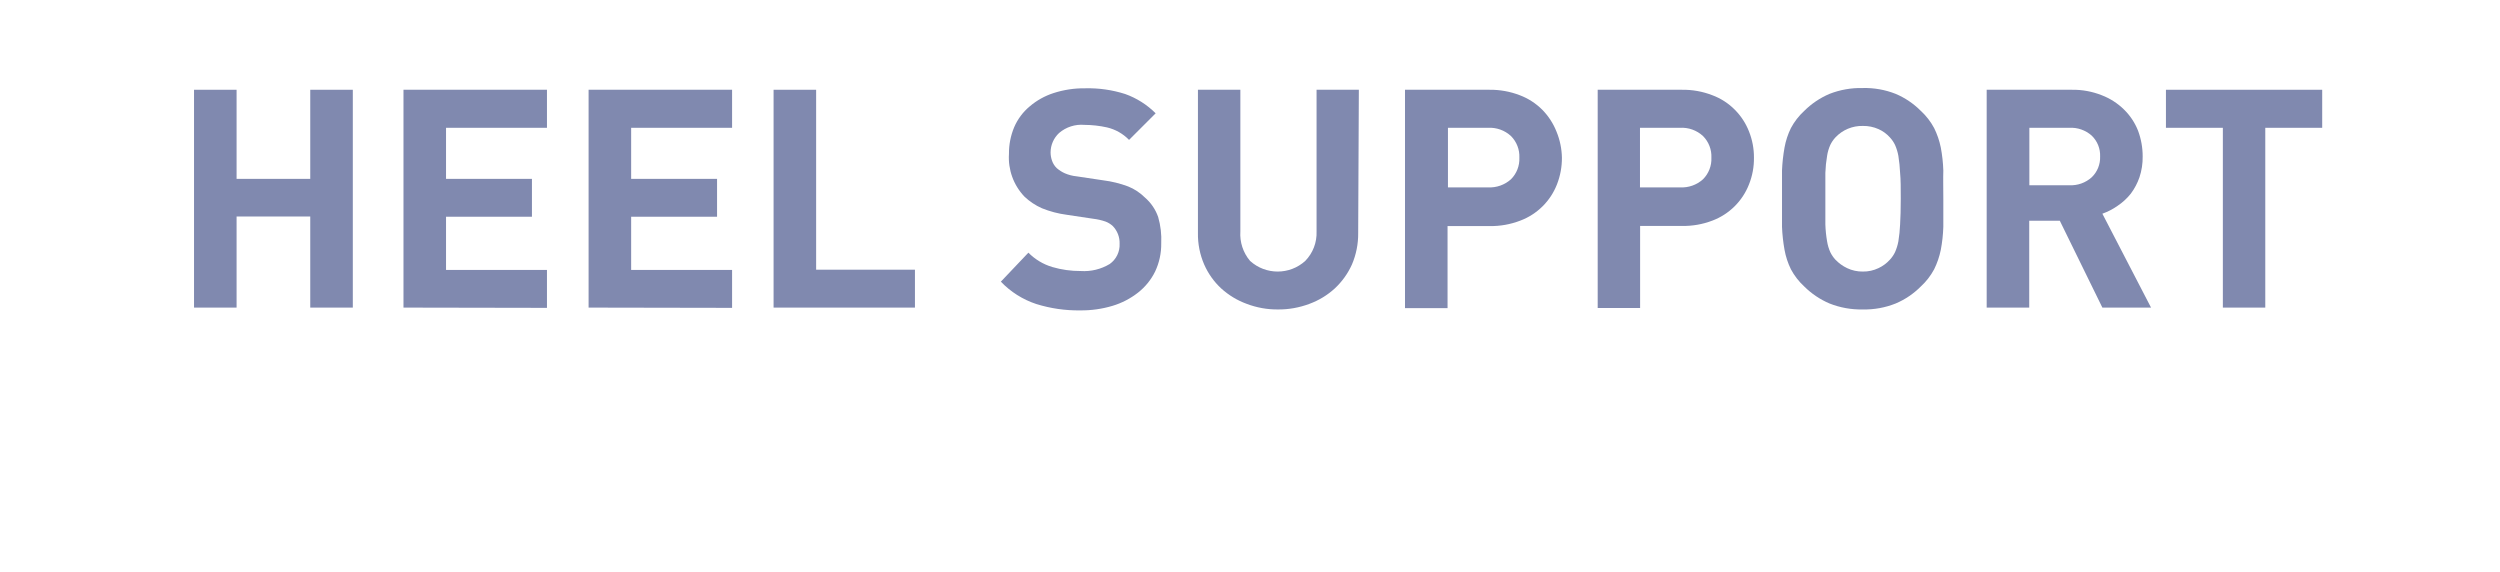
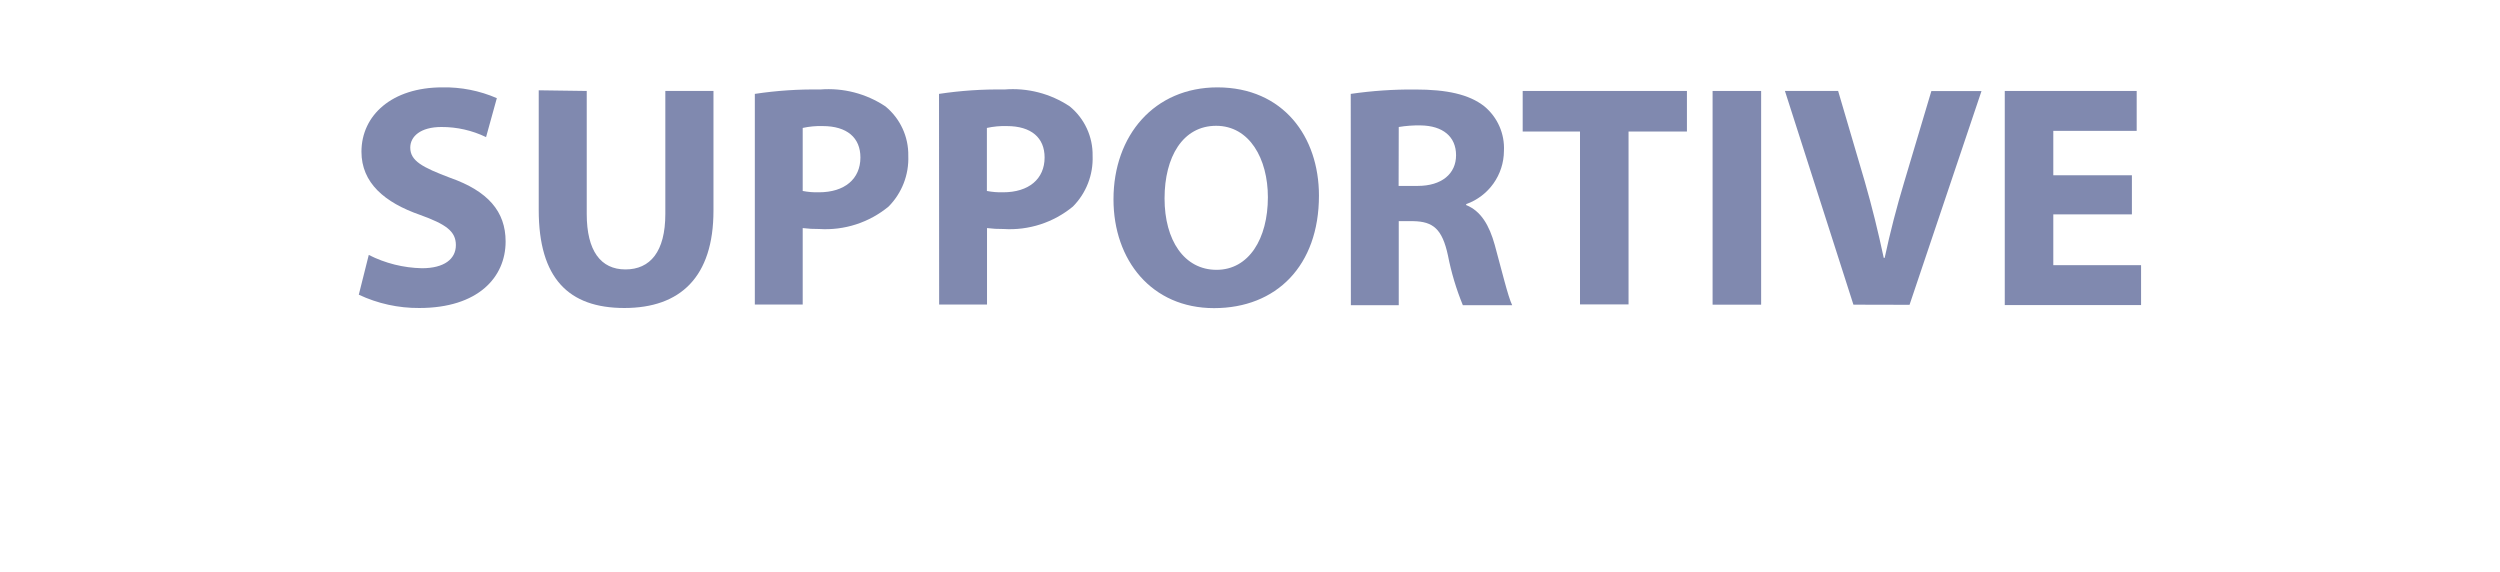
<svg xmlns="http://www.w3.org/2000/svg" id="BLUE" viewBox="0 0 187.99 43">
  <defs>
    <style>.cls-1{fill:#8089af;}</style>
  </defs>
-   <path class="cls-1" d="M23.33,23.13V16.28H17.79v6.85h-3.2V6.75h3.2v6.7h5.54V6.75h3.2V23.13Z" />
-   <path class="cls-1" d="M30.34,23.13V6.75H41.13V9.61H33.54v3.84H40V16.3H33.54v4h7.59v2.85Z" />
-   <path class="cls-1" d="M44.26,23.13V6.75H55.05V9.61H47.46v3.84h6.46V16.3H47.46v4h7.59v2.85Z" />
-   <path class="cls-1" d="M58.17,23.13V6.75h3.2V20.28H68.8v2.85Z" />
-   <path class="cls-1" d="M87.32,18.3a4.79,4.79,0,0,1-.46,2.12A4.57,4.57,0,0,1,85.58,22a5.82,5.82,0,0,1-1.93,1,8.16,8.16,0,0,1-2.41.34,10.6,10.6,0,0,1-3.32-.48,6.52,6.52,0,0,1-2.66-1.68L77.33,19a4.24,4.24,0,0,0,1.8,1.08,7.48,7.48,0,0,0,2.14.3,3.75,3.75,0,0,0,2.18-.53,1.77,1.77,0,0,0,.74-1.52A1.83,1.83,0,0,0,83.68,17a1.68,1.68,0,0,0-.55-.34,4.38,4.38,0,0,0-.92-.21l-2-.3a7.58,7.58,0,0,1-1.86-.49,4.61,4.61,0,0,1-1.31-.87,4.25,4.25,0,0,1-1.17-3.22,5.07,5.07,0,0,1,.39-2A4.18,4.18,0,0,1,77.43,8a5.23,5.23,0,0,1,1.79-1,7.36,7.36,0,0,1,2.39-.36,9.12,9.12,0,0,1,3,.43A6.16,6.16,0,0,1,86.9,8.52l-2,2a3.37,3.37,0,0,0-1.66-.94,8,8,0,0,0-1.7-.19,2.58,2.58,0,0,0-1.9.61A2,2,0,0,0,79,11.47a1.88,1.88,0,0,0,.11.62,1.43,1.43,0,0,0,.35.55,2.46,2.46,0,0,0,.61.39,3,3,0,0,0,.89.23l2,.3a8.23,8.23,0,0,1,1.87.46,3.79,3.79,0,0,1,1.26.83,3.42,3.42,0,0,1,1,1.47A6.06,6.06,0,0,1,87.32,18.3Z" />
-   <path class="cls-1" d="M102.13,17.52a5.86,5.86,0,0,1-.47,2.37,5.59,5.59,0,0,1-1.29,1.8,5.79,5.79,0,0,1-1.91,1.16,6.55,6.55,0,0,1-2.36.42,6.45,6.45,0,0,1-2.35-.42,5.84,5.84,0,0,1-1.92-1.16,5.42,5.42,0,0,1-1.28-1.8,5.7,5.7,0,0,1-.47-2.37V6.75h3.19V17.4A3.11,3.11,0,0,0,94,19.62a3.09,3.09,0,0,0,4.15,0A3,3,0,0,0,99,17.4V6.75h3.18Z" />
-   <path class="cls-1" d="M117.45,11.86a5.43,5.43,0,0,1-.37,2,4.76,4.76,0,0,1-2.76,2.73A6.13,6.13,0,0,1,112,17h-3.15v6.17h-3.2V6.75H112a6.13,6.13,0,0,1,2.28.41,4.76,4.76,0,0,1,1.7,1.1,4.94,4.94,0,0,1,1.06,1.63A5.43,5.43,0,0,1,117.45,11.86Zm-3.2,0a2.17,2.17,0,0,0-.63-1.63,2.36,2.36,0,0,0-1.74-.62h-3v4.48h3a2.4,2.4,0,0,0,1.74-.61A2.16,2.16,0,0,0,114.25,11.86Z" />
-   <path class="cls-1" d="M131.89,11.86a5.23,5.23,0,0,1-.37,2,4.76,4.76,0,0,1-2.76,2.73,6.06,6.06,0,0,1-2.28.4h-3.15v6.17h-3.19V6.75h6.34a6.06,6.06,0,0,1,2.28.41,4.67,4.67,0,0,1,1.7,1.1,4.78,4.78,0,0,1,1.06,1.63A5.23,5.23,0,0,1,131.89,11.86Zm-3.2,0a2.17,2.17,0,0,0-.63-1.63,2.35,2.35,0,0,0-1.74-.62h-3v4.48h3a2.38,2.38,0,0,0,1.74-.61A2.16,2.16,0,0,0,128.69,11.86Z" />
-   <path class="cls-1" d="M146.13,14.94c0,.78,0,1.49,0,2.12a11.16,11.16,0,0,1-.19,1.73,6,6,0,0,1-.5,1.46,4.87,4.87,0,0,1-1,1.29,5.91,5.91,0,0,1-1.89,1.28,6.28,6.28,0,0,1-2.48.45,6.41,6.41,0,0,1-2.5-.45,6.06,6.06,0,0,1-1.9-1.28,4.87,4.87,0,0,1-1-1.29,5.56,5.56,0,0,1-.48-1.46,12.54,12.54,0,0,1-.19-1.73c0-.63,0-1.34,0-2.12s0-1.49,0-2.12a12.71,12.71,0,0,1,.19-1.73,5.56,5.56,0,0,1,.48-1.46,4.87,4.87,0,0,1,1-1.29,6.06,6.06,0,0,1,1.9-1.28,6.42,6.42,0,0,1,2.5-.44,6.28,6.28,0,0,1,2.48.44,5.91,5.91,0,0,1,1.89,1.28,4.87,4.87,0,0,1,1,1.29,6,6,0,0,1,.5,1.46,11.3,11.3,0,0,1,.19,1.73C146.11,13.45,146.13,14.16,146.13,14.94Zm-3.2,0c0-.78,0-1.43-.05-1.94a11.38,11.38,0,0,0-.13-1.28,3.65,3.65,0,0,0-.25-.82,2.31,2.31,0,0,0-.38-.56,2.53,2.53,0,0,0-.86-.63,2.76,2.76,0,0,0-1.18-.24,2.74,2.74,0,0,0-2.07.87,2.31,2.31,0,0,0-.38.56,3.23,3.23,0,0,0-.24.82,9.43,9.43,0,0,0-.13,1.28c0,.51,0,1.16,0,1.94s0,1.43,0,1.94a9.09,9.09,0,0,0,.13,1.27,3.27,3.27,0,0,0,.24.81,2.31,2.31,0,0,0,.38.56,3,3,0,0,0,.88.64,2.67,2.67,0,0,0,1.19.26,2.63,2.63,0,0,0,1.18-.26,2.69,2.69,0,0,0,.86-.64,2.31,2.31,0,0,0,.38-.56,3.72,3.72,0,0,0,.25-.81,10.92,10.92,0,0,0,.13-1.27C142.91,16.37,142.93,15.72,142.93,14.94Z" />
-   <path class="cls-1" d="M158.09,23.13l-3.2-6.53h-2.3v6.53h-3.2V6.75h6.42a5.83,5.83,0,0,1,2.23.41,4.86,4.86,0,0,1,1.68,1.08,4.56,4.56,0,0,1,1.05,1.58,5.48,5.48,0,0,1,.35,1.95,4.73,4.73,0,0,1-.24,1.56,4.51,4.51,0,0,1-.65,1.23,4.4,4.4,0,0,1-1,.92,4.75,4.75,0,0,1-1.14.59l3.66,7.06Zm-.17-11.36a2.06,2.06,0,0,0-.63-1.57,2.34,2.34,0,0,0-1.69-.59h-3v4.32h3a2.34,2.34,0,0,0,1.69-.6A2.06,2.06,0,0,0,157.92,11.77Z" />
-   <path class="cls-1" d="M170.34,9.61V23.13h-3.19V9.61h-4.28V6.75h11.75V9.61Z" />
+   <path class="cls-1" d="M27.73,19.17a9.26,9.26,0,0,0,4,1c1.67,0,2.55-.69,2.55-1.74s-.76-1.57-2.69-2.27c-2.67-.93-4.41-2.41-4.41-4.75,0-2.74,2.29-4.84,6.08-4.84a9.84,9.84,0,0,1,4.1.81l-.81,2.93a7.64,7.64,0,0,0-3.36-.76c-1.57,0-2.34.71-2.34,1.55,0,1,.91,1.48,3,2.27,2.84,1,4.17,2.53,4.17,4.79,0,2.69-2.07,5-6.49,5a10.51,10.51,0,0,1-4.55-1Z" />
+   <path class="cls-1" d="M44.12,6.84v9.25c0,2.77,1.05,4.17,2.91,4.17s3-1.33,3-4.17V6.84h3.62v9c0,5-2.5,7.32-6.7,7.32s-6.44-2.24-6.44-7.37v-9Z" />
+   <path class="cls-1" d="M56.76,7.06a29.83,29.83,0,0,1,4.91-.33A7.72,7.72,0,0,1,66.58,8a4.7,4.7,0,0,1,1.72,3.72,5.14,5.14,0,0,1-1.48,3.81,7.45,7.45,0,0,1-5.22,1.69,9.17,9.17,0,0,1-1.24-.07v5.75h-3.6Zm3.6,7.3a5.6,5.6,0,0,0,1.22.1c1.93,0,3.12-1,3.12-2.62,0-1.48-1-2.36-2.84-2.36a6.18,6.18,0,0,0-1.5.14Z" />
+   <path class="cls-1" d="M70.61,7.06a29.81,29.81,0,0,1,4.91-.33A7.72,7.72,0,0,1,80.44,8a4.7,4.7,0,0,1,1.72,3.72,5.13,5.13,0,0,1-1.48,3.81,7.45,7.45,0,0,1-5.22,1.69,9.16,9.16,0,0,1-1.24-.07v5.75h-3.6Zm3.6,7.3a5.59,5.59,0,0,0,1.22.1c1.93,0,3.12-1,3.12-2.62,0-1.48-1-2.36-2.84-2.36a6.17,6.17,0,0,0-1.5.14Z" />
+   <path class="cls-1" d="M99.18,14.71c0,5.27-3.2,8.46-7.89,8.46s-7.56-3.6-7.56-8.18c0-4.82,3.08-8.42,7.82-8.42C96.49,6.58,99.18,10.27,99.18,14.71Zm-11.61.21c0,3.15,1.48,5.37,3.91,5.37s3.86-2.34,3.86-5.46c0-2.89-1.38-5.37-3.89-5.37S87.57,11.8,87.57,14.92Z" />
+   <path class="cls-1" d="M101.57,7.06a32,32,0,0,1,4.84-.33c2.38,0,4.05.36,5.2,1.26a4.08,4.08,0,0,1,1.48,3.36,4.27,4.27,0,0,1-2.84,4v.07c1.12.45,1.74,1.53,2.15,3,.5,1.81,1,3.91,1.31,4.53H110a20,20,0,0,1-1.12-3.74c-.43-2-1.12-2.55-2.6-2.58h-1.1v6.32h-3.6Zm3.6,6.92h1.43c1.81,0,2.89-.91,2.89-2.31s-1-2.22-2.67-2.24a9.05,9.05,0,0,0-1.64.12Z" />
+   <path class="cls-1" d="M118.81,9.89H114.5V6.84h12.35V9.89h-4.39v13h-3.65Z" />
+   <path class="cls-1" d="M132.43,6.84V22.91h-3.65V6.84Z" />
+   <path class="cls-1" d="M139.37,22.91,134.22,6.84h4l2,6.8c.55,1.91,1,3.74,1.43,5.75h.07c.41-1.93.91-3.84,1.46-5.67l2.05-6.87H149l-5.41,16.07Z" />
+   <path class="cls-1" d="M160.31,16.12H154.4v3.82H161v3H150.75V6.84h9.92v3H154.4v3.34h5.91Z" />
</svg>
